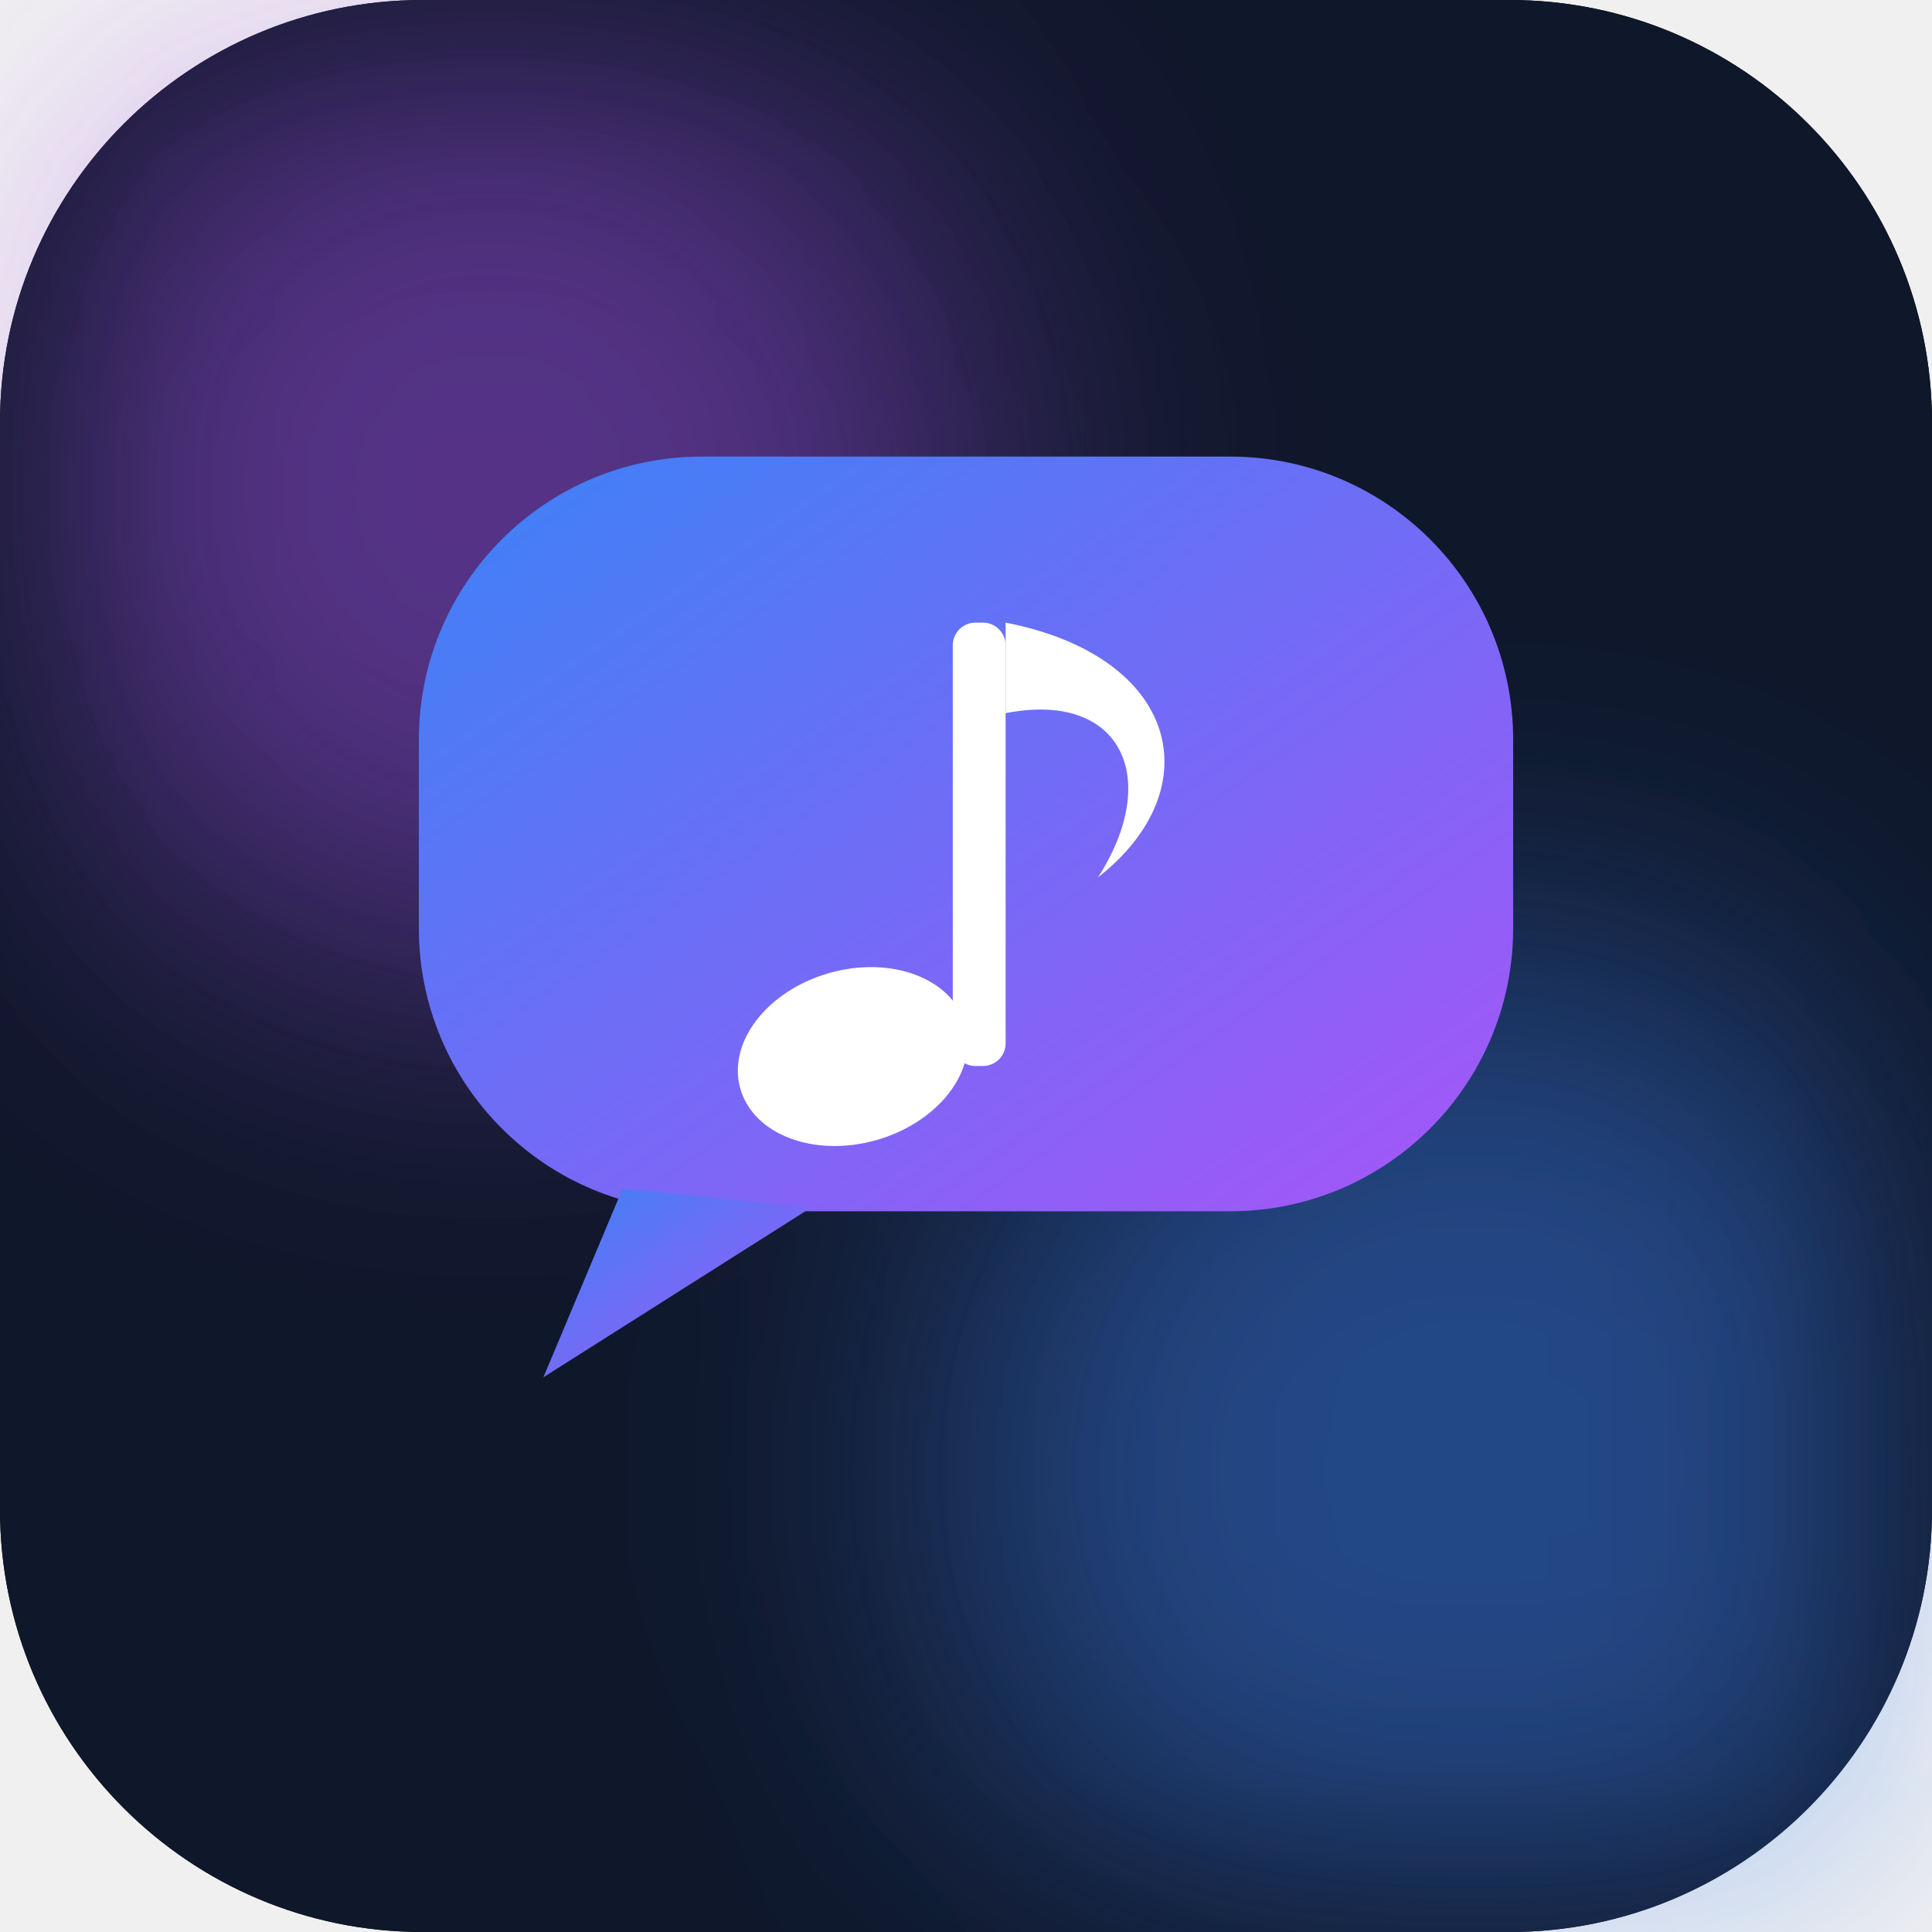
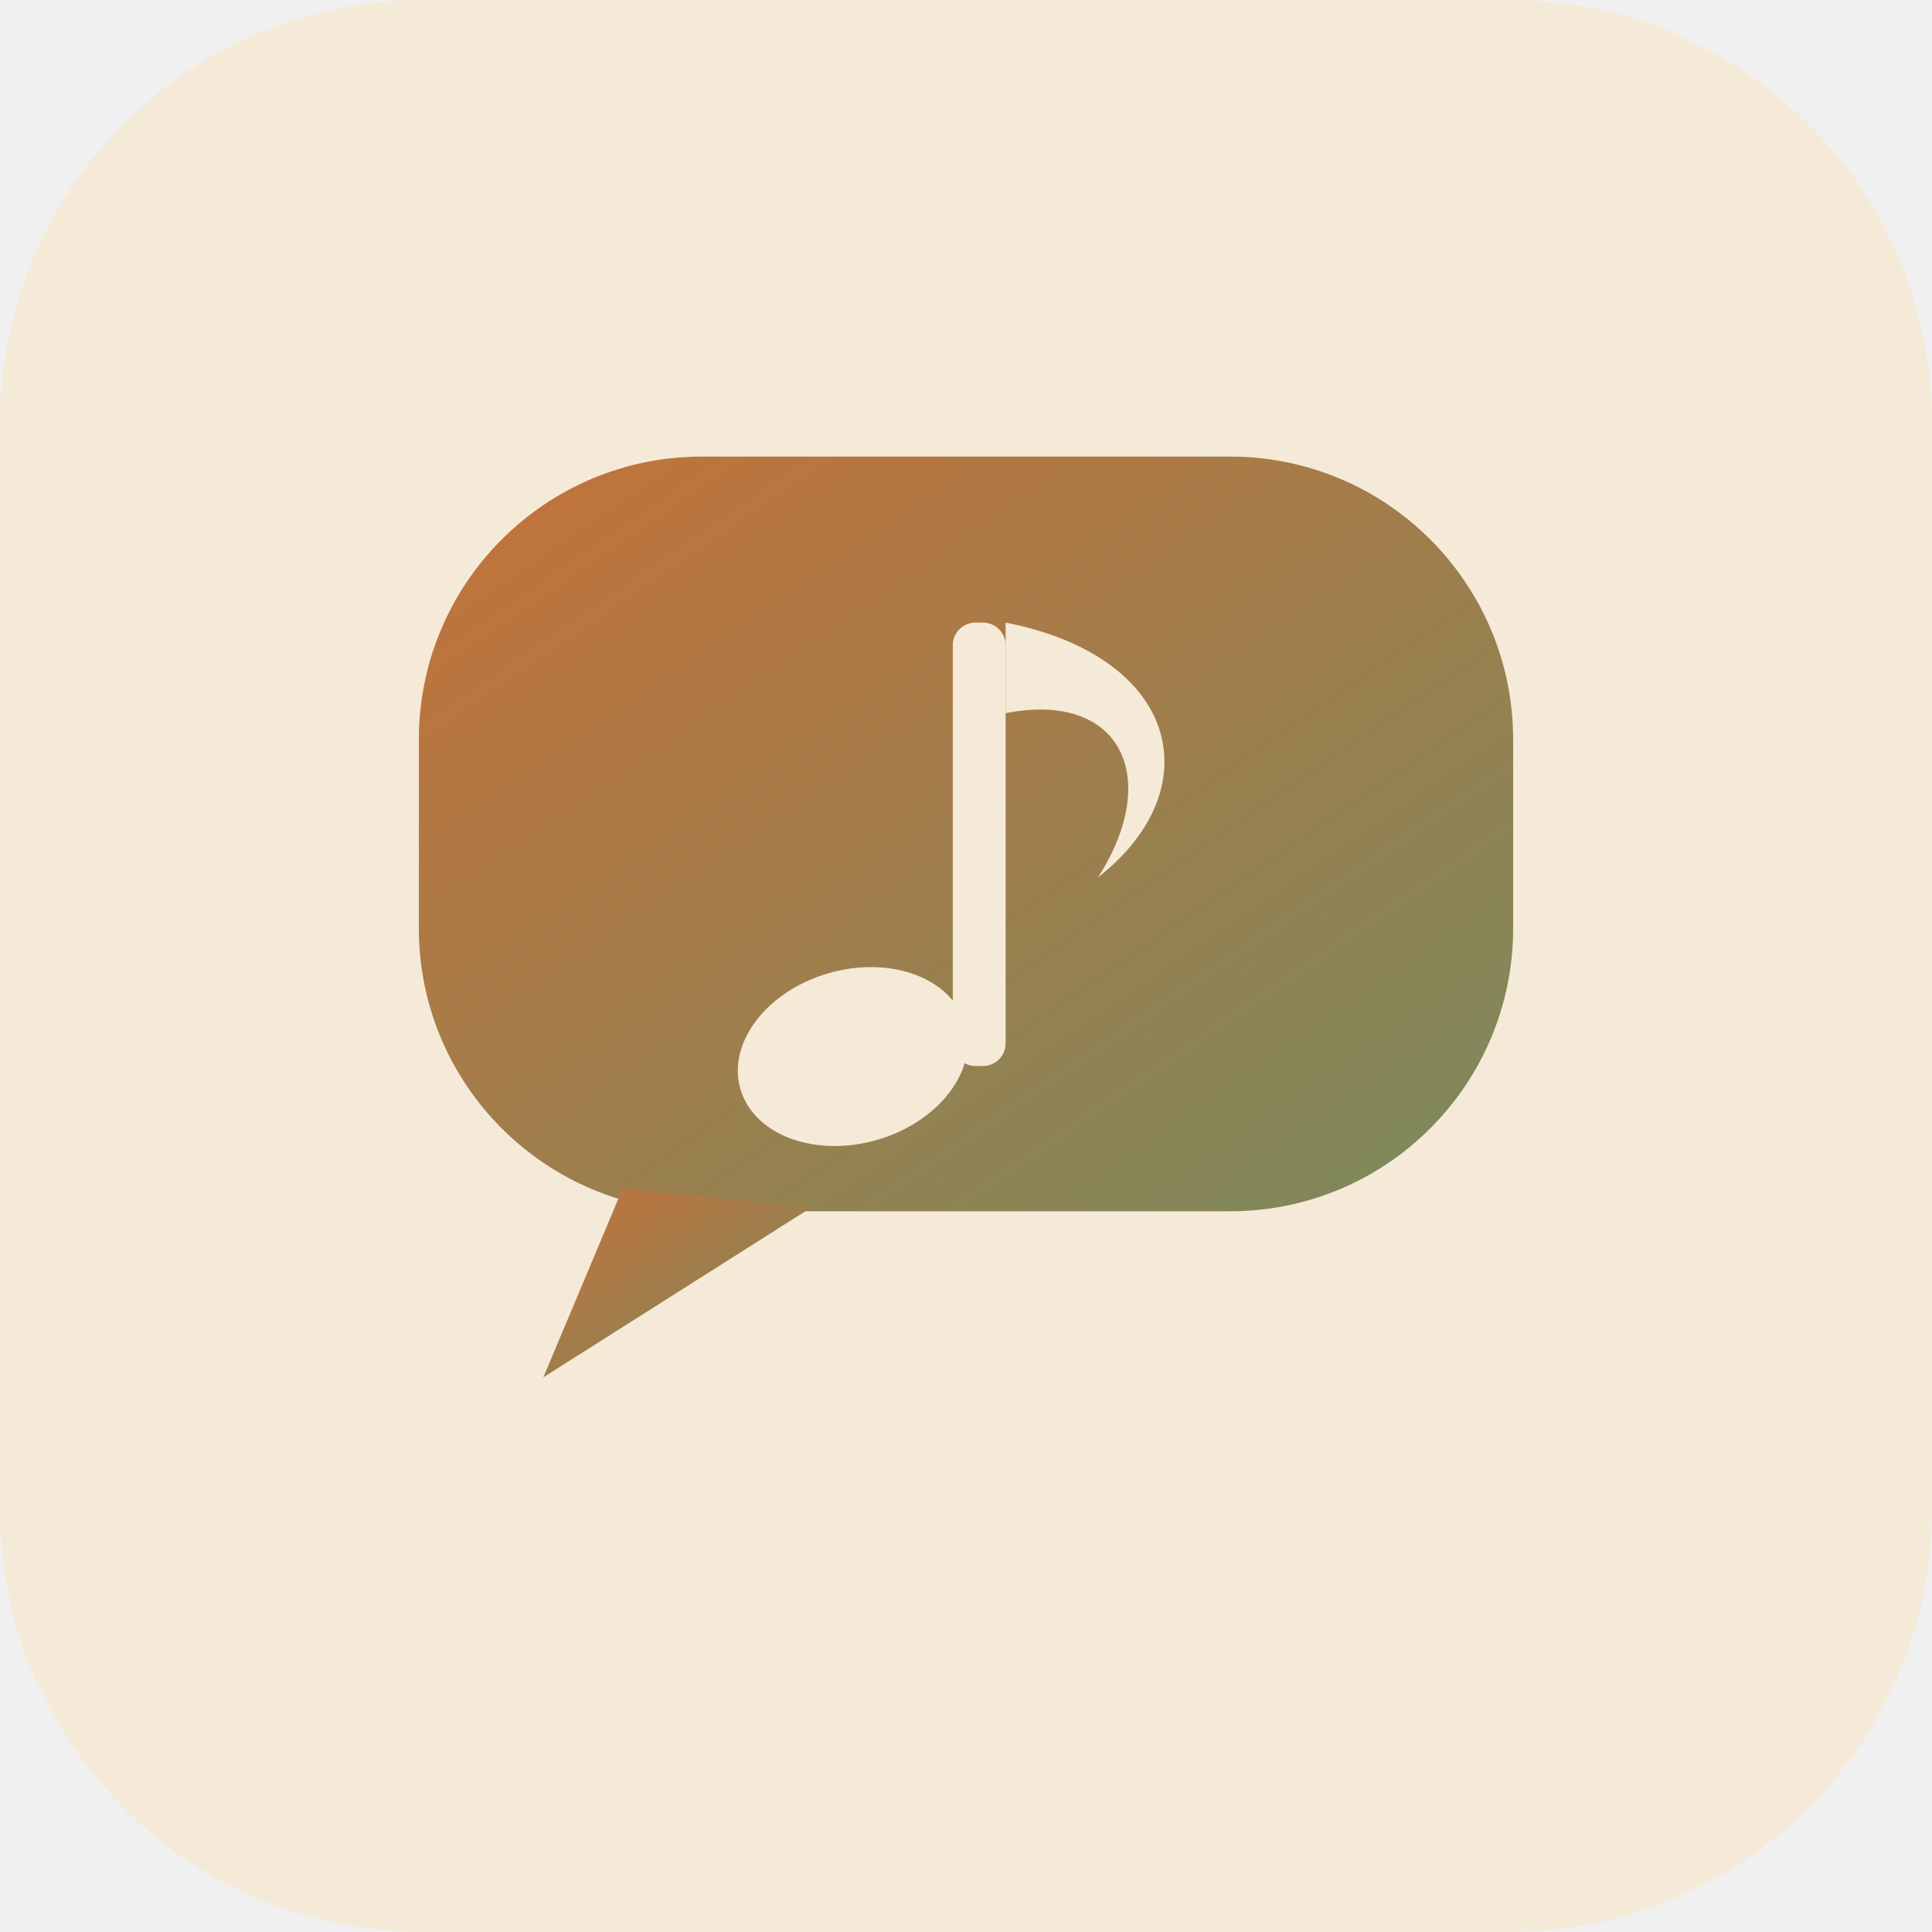
<svg xmlns="http://www.w3.org/2000/svg" width="1024" height="1024" viewBox="0 0 1024 1024">
  <defs>
    <linearGradient id="bubbleGrad" x1="0" y1="0" x2="1" y2="1">
-       <stop offset="0%" stop-color="#3b82f6" />
-       <stop offset="100%" stop-color="#a855f7" />
+       <stop offset="0%" stop-color="#c67139" />
+       <stop offset="100%" stop-color="#7a8a5e" />
    </linearGradient>
-     <filter id="glowBlur" x="-50%" y="-50%" width="200%" height="200%">
-       <feGaussianBlur stdDeviation="90" />
-     </filter>
  </defs>
-   <rect x="0" y="0" width="1024" height="1024" rx="224" fill="#0b0b12" />
-   <rect x="0" y="0" width="1024" height="1024" rx="224" fill="#0f172a" />
-   <g filter="url(#glowBlur)">
-     <circle cx="260" cy="260" r="260" fill="#a855f7" opacity="0.45" />
-     <circle cx="780" cy="780" r="280" fill="#3b82f6" opacity="0.45" />
-   </g>
+   <rect x="0" y="0" width="1024" height="1024" rx="224" fill="#f5ead8" />
  <rect x="222" y="242" width="580" height="400" rx="150" fill="url(#bubbleGrad)" />
  <path d="M 330 630 L 288 730 L 430 640 Z" fill="url(#bubbleGrad)" />
  <g>
-     <ellipse cx="452" cy="560" rx="62" ry="46" fill="#ffffff" transform="rotate(-16 452 560)" />
-     <rect x="505" y="330" width="28" height="235" rx="12" fill="#ffffff" />
-     <path d="M 533 330 C 625 348 642 418 582 465 C 616 412 594 366 533 378 Z" fill="#ffffff" />
+     <ellipse cx="452" cy="560" rx="62" ry="46" fill="#f5ead8" transform="rotate(-16 452 560)" />
+     <rect x="505" y="330" width="28" height="235" rx="12" fill="#f5ead8" />
+     <path d="M 533 330 C 625 348 642 418 582 465 C 616 412 594 366 533 378 Z" fill="#f5ead8" />
  </g>
</svg>
